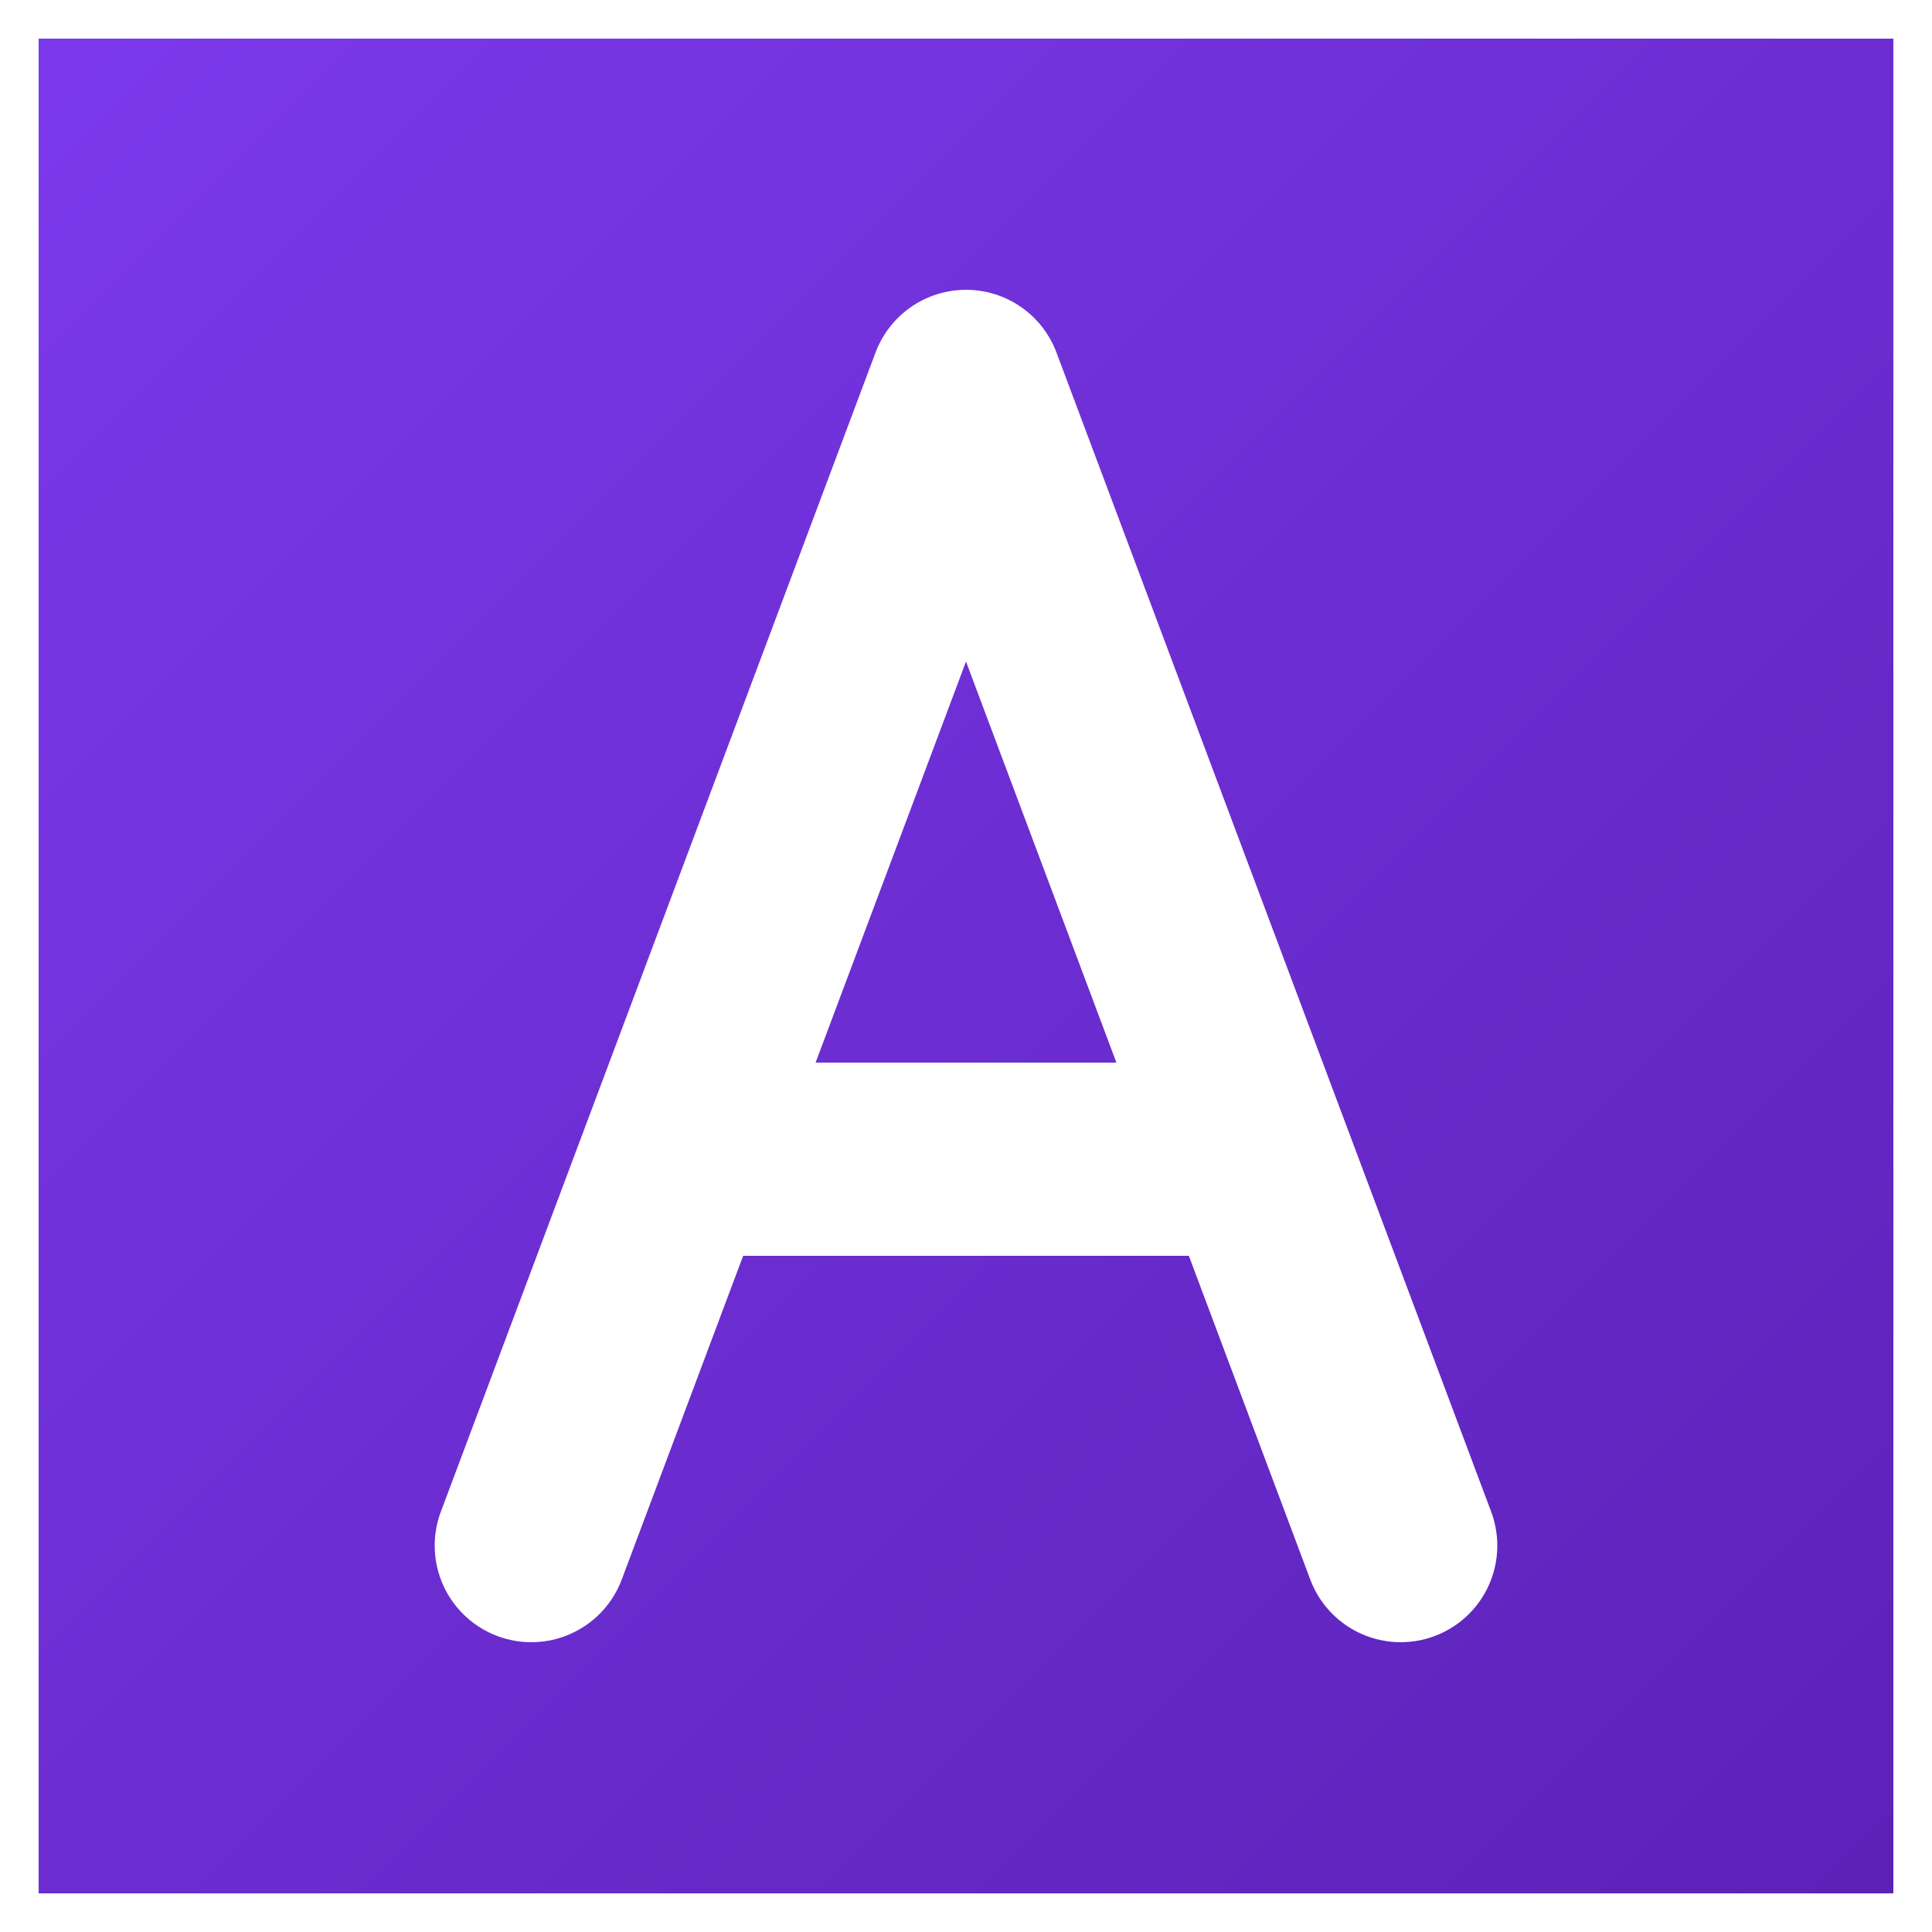
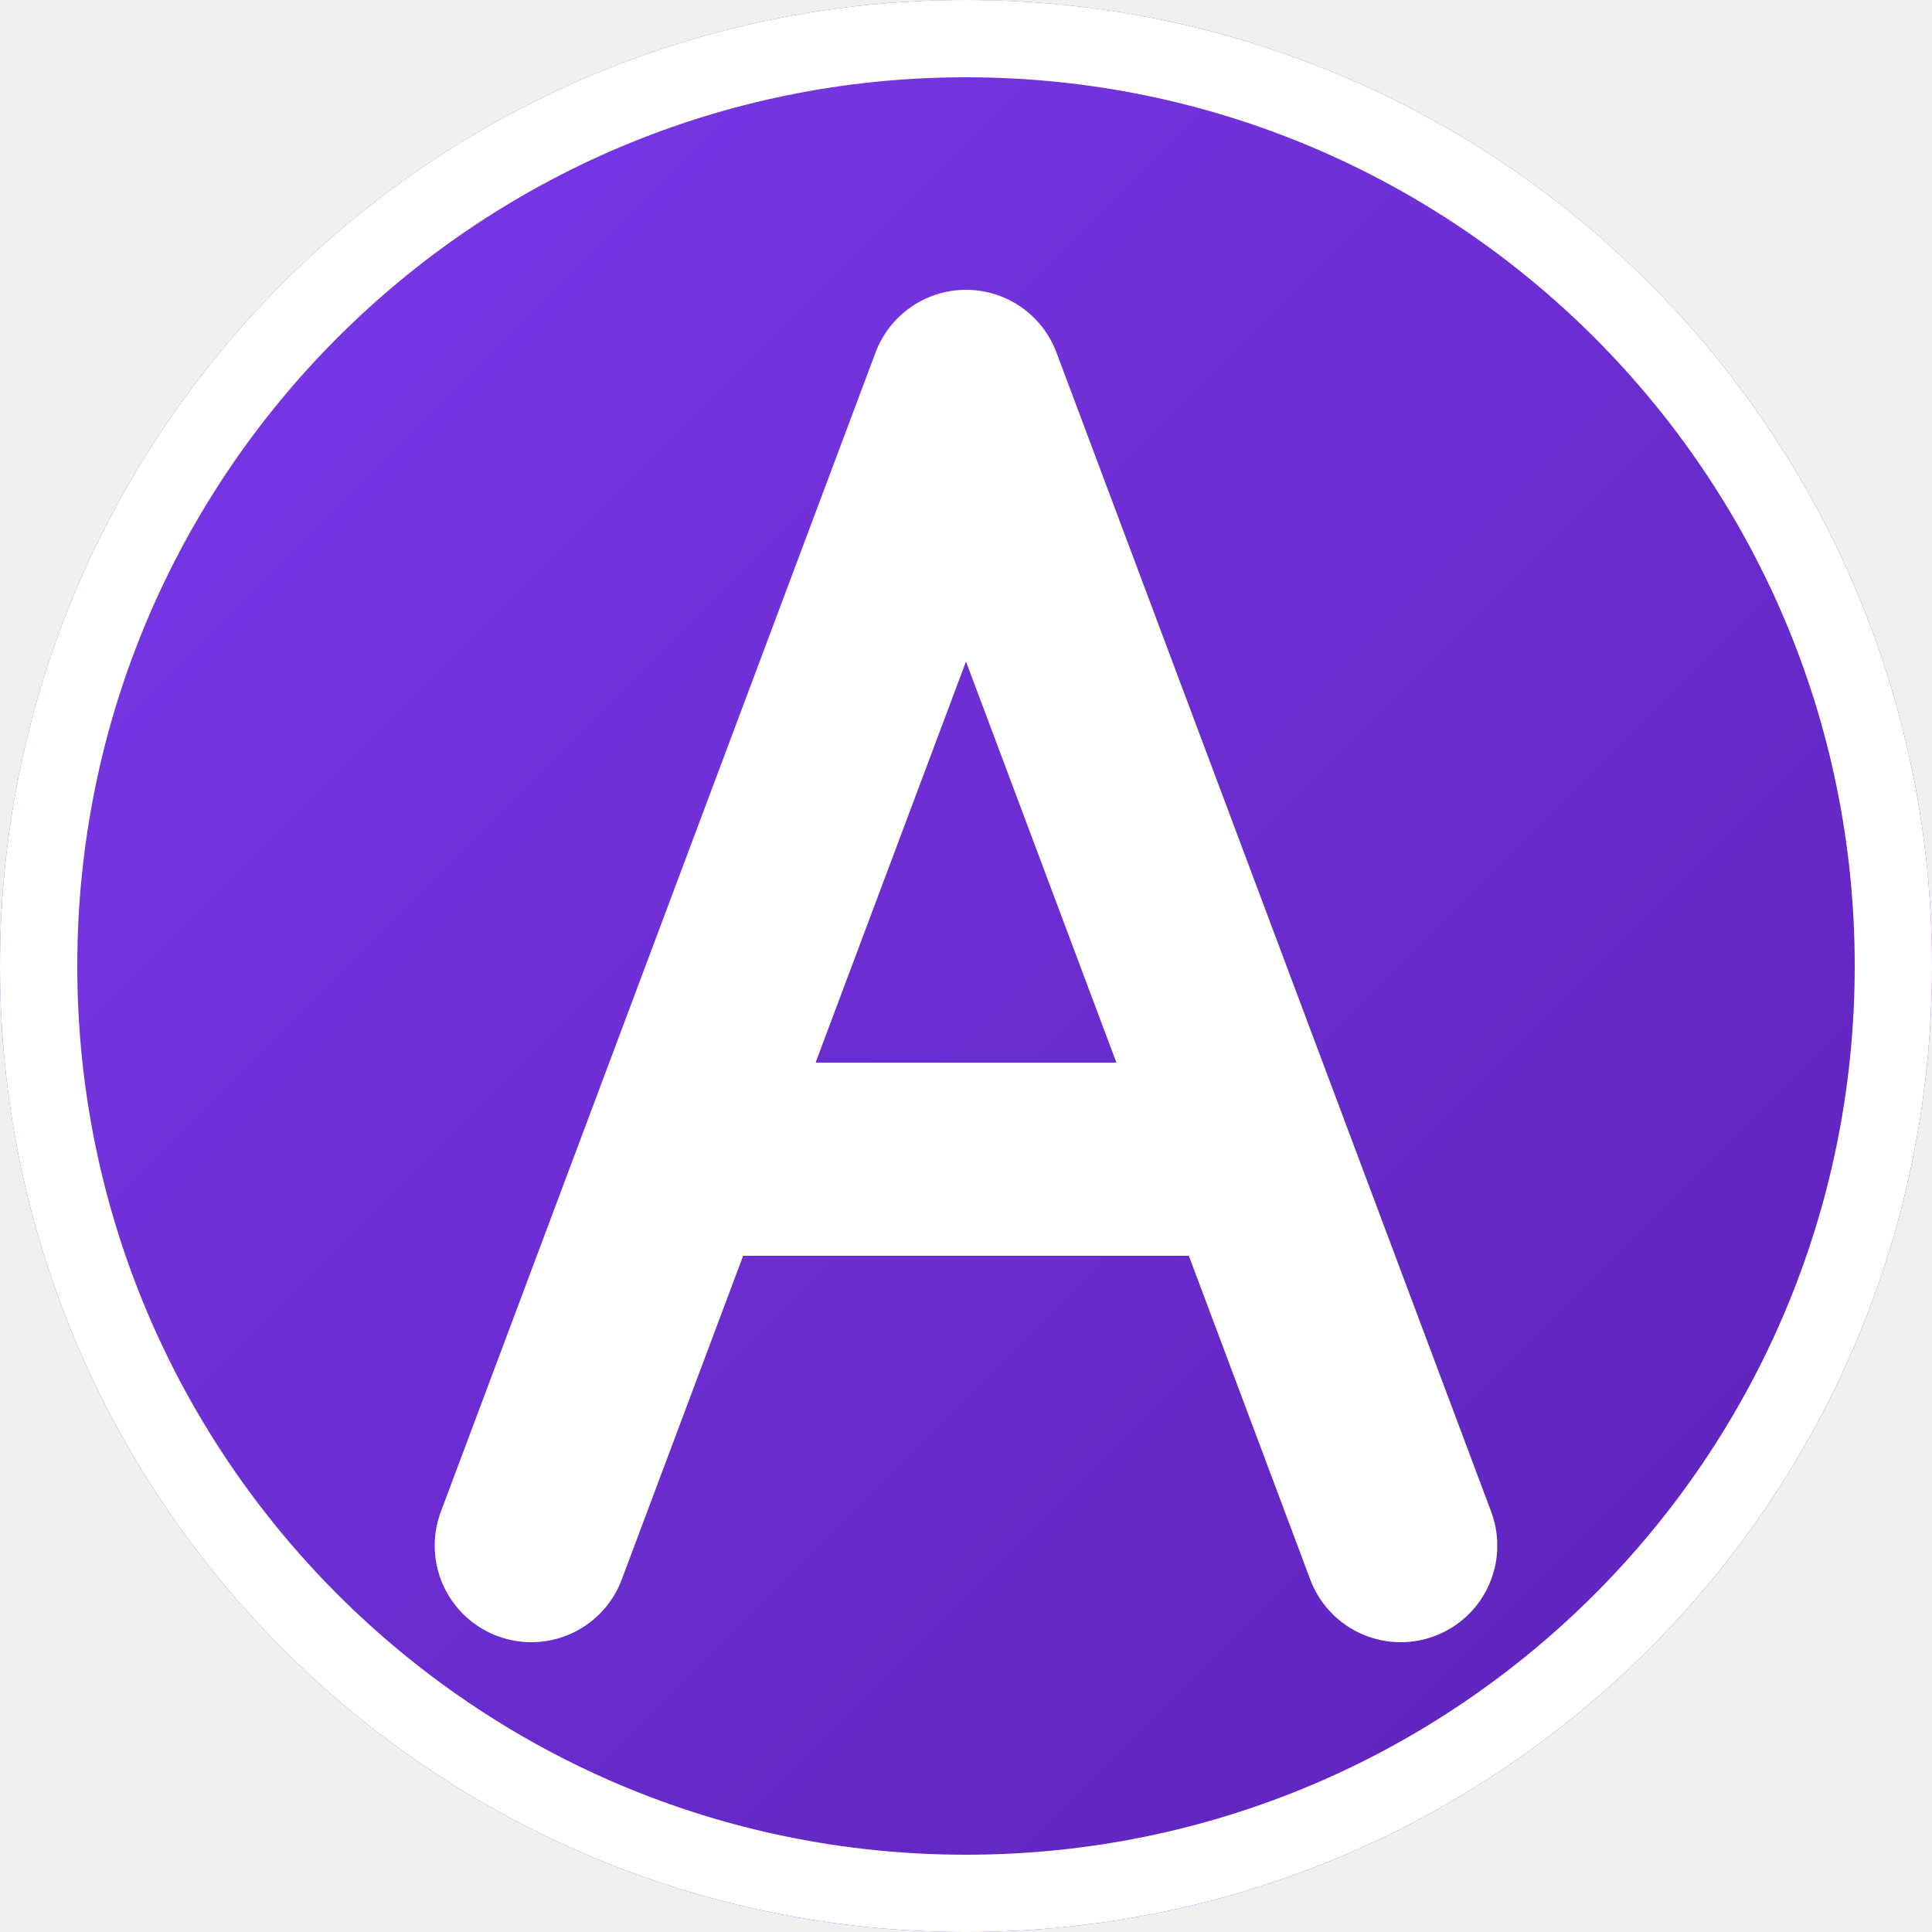
<svg xmlns="http://www.w3.org/2000/svg" viewBox="0 0 200 200">
  <defs>
    <linearGradient id="purpleGrad" x1="0%" y1="0%" x2="100%" y2="100%">
      <stop offset="0%" style="stop-color:#7c3aed;stop-opacity:1" />
      <stop offset="100%" style="stop-color:#5b21b6;stop-opacity:1" />
    </linearGradient>
  </defs>
-   <rect width="200" height="200" fill="url(#purpleGrad)" />
-   <rect width="200" height="200" fill="none" stroke="white" stroke-width="8" />
+   <circle cx="100" cy="100" r="100" fill="url(#purpleGrad)" />
+   <circle cx="100" cy="100" r="96" fill="none" stroke="white" stroke-width="8" />
  <g>
    <path d="M 100 40 L 55 160 M 100 40 L 145 160 M 70 120 L 130 120" fill="none" stroke="white" stroke-width="20" stroke-linecap="round" stroke-linejoin="round" />
  </g>
</svg>
